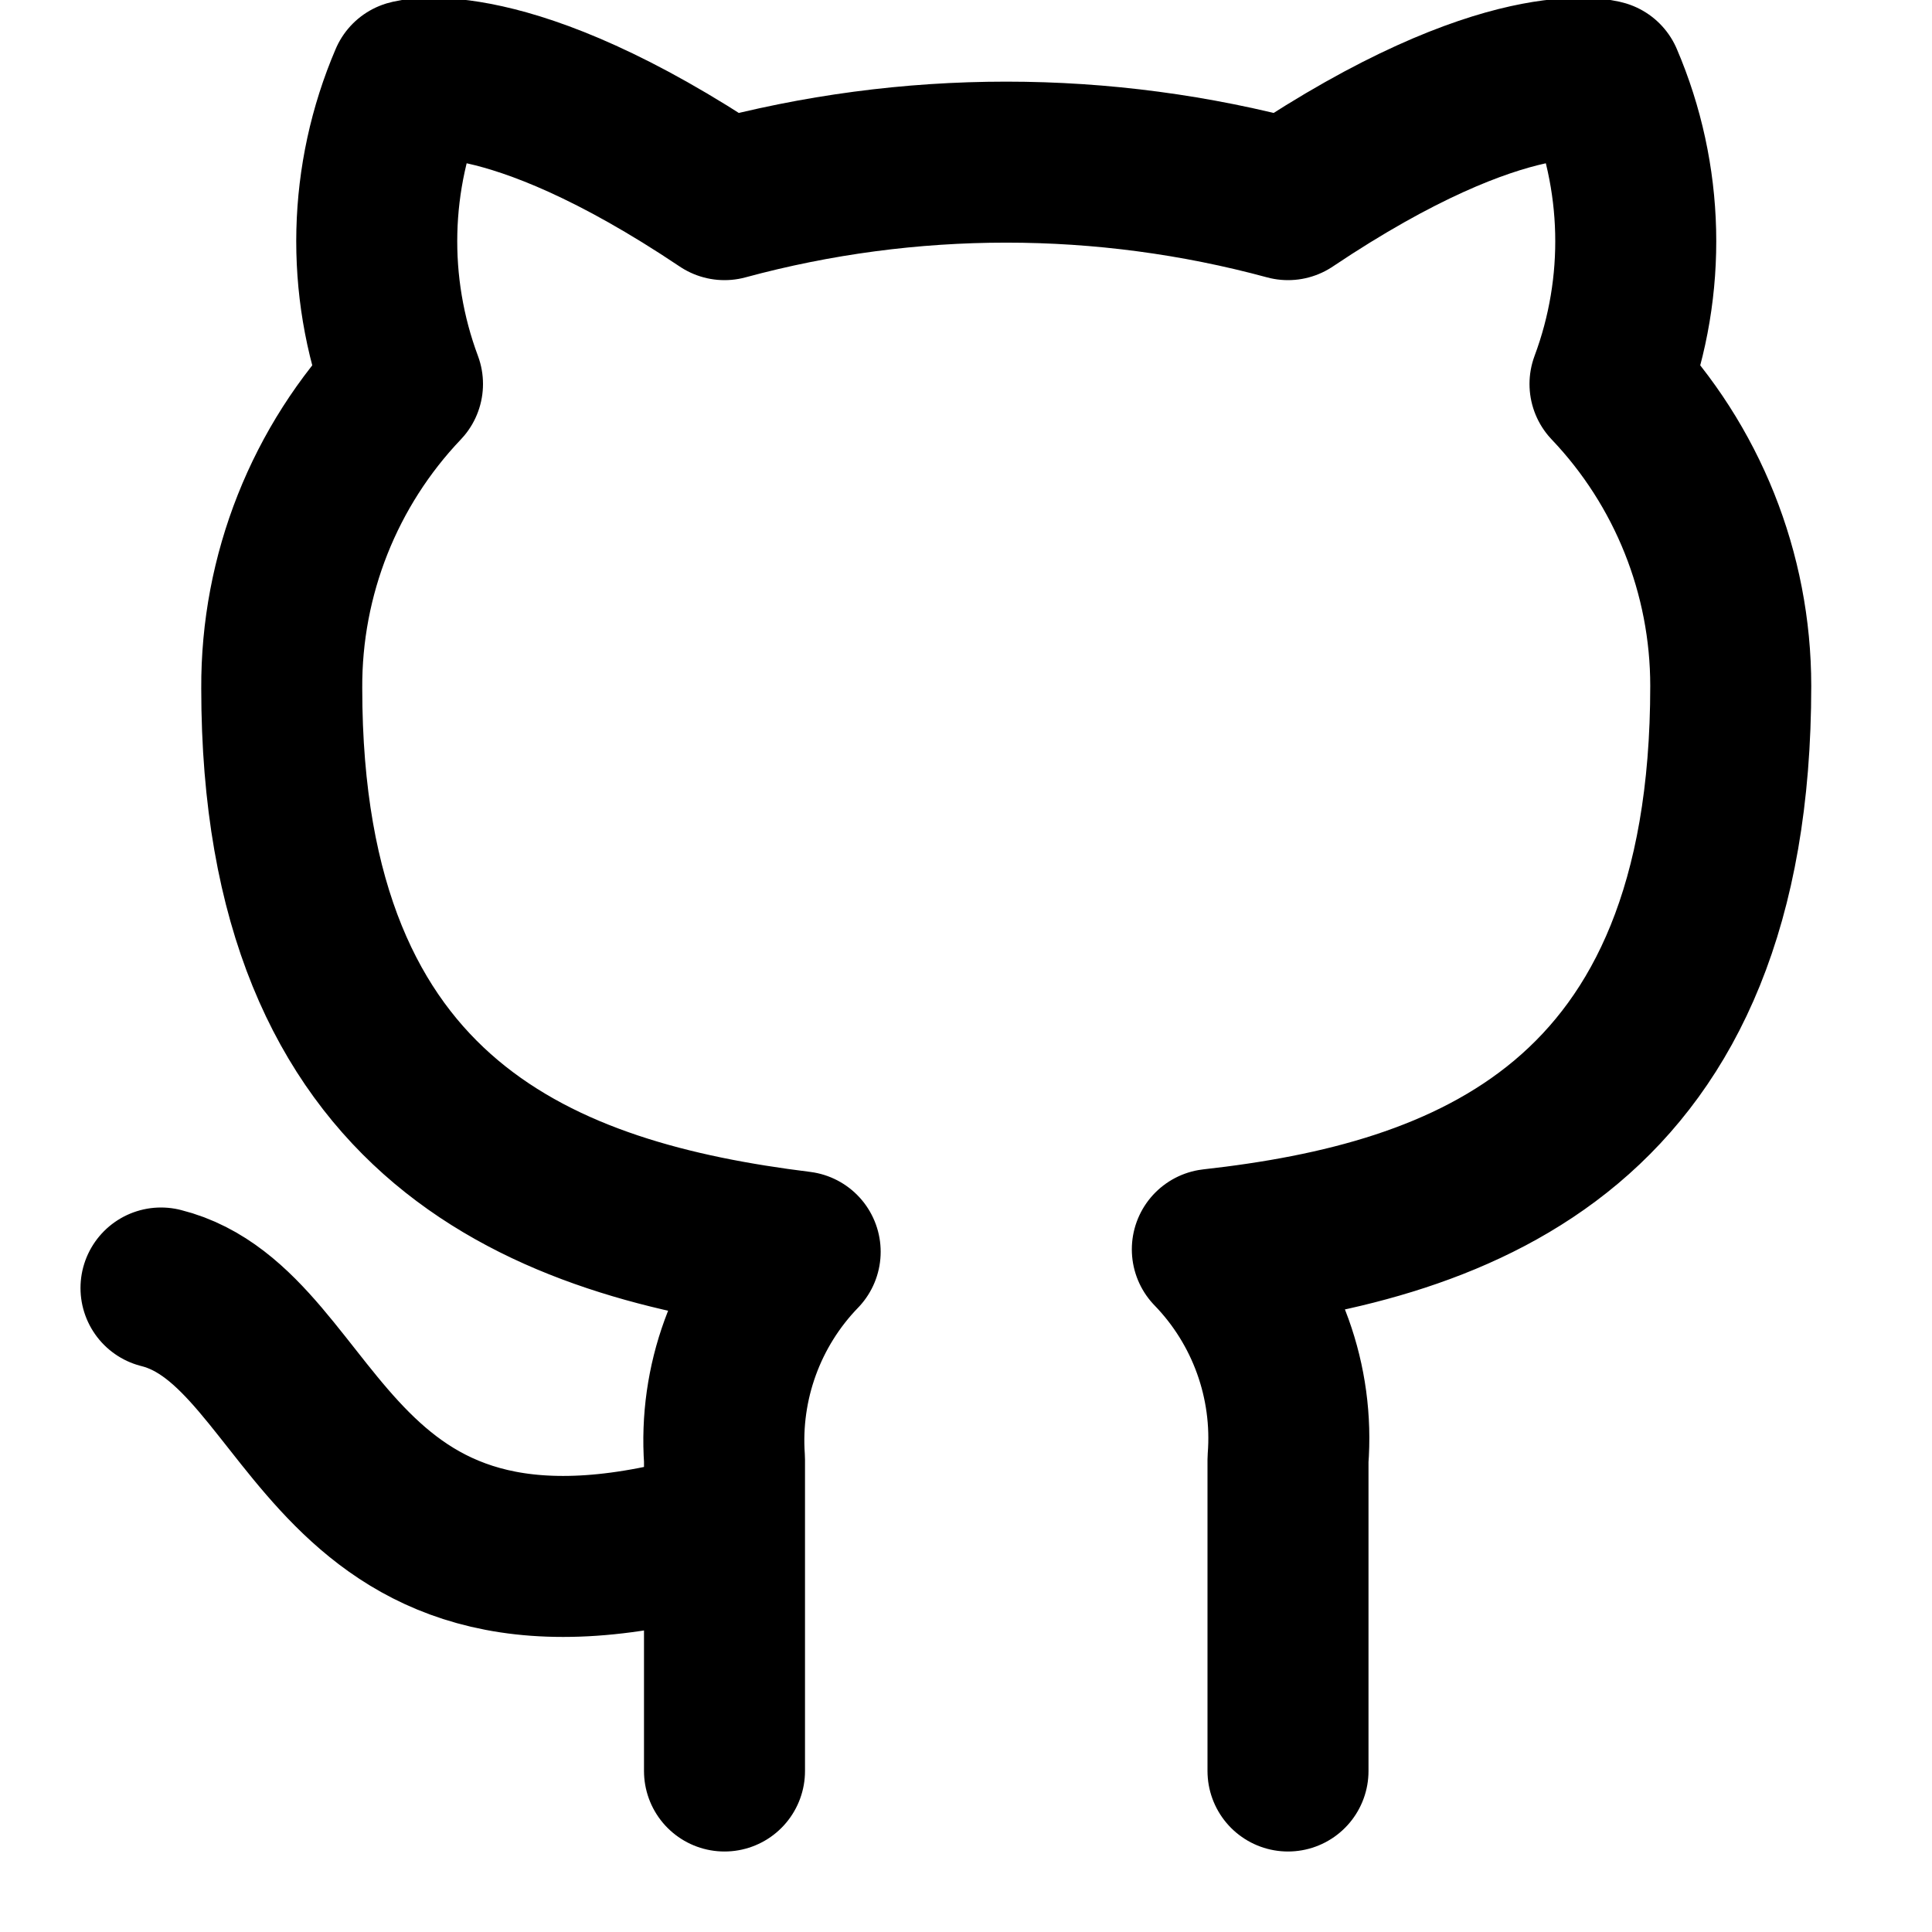
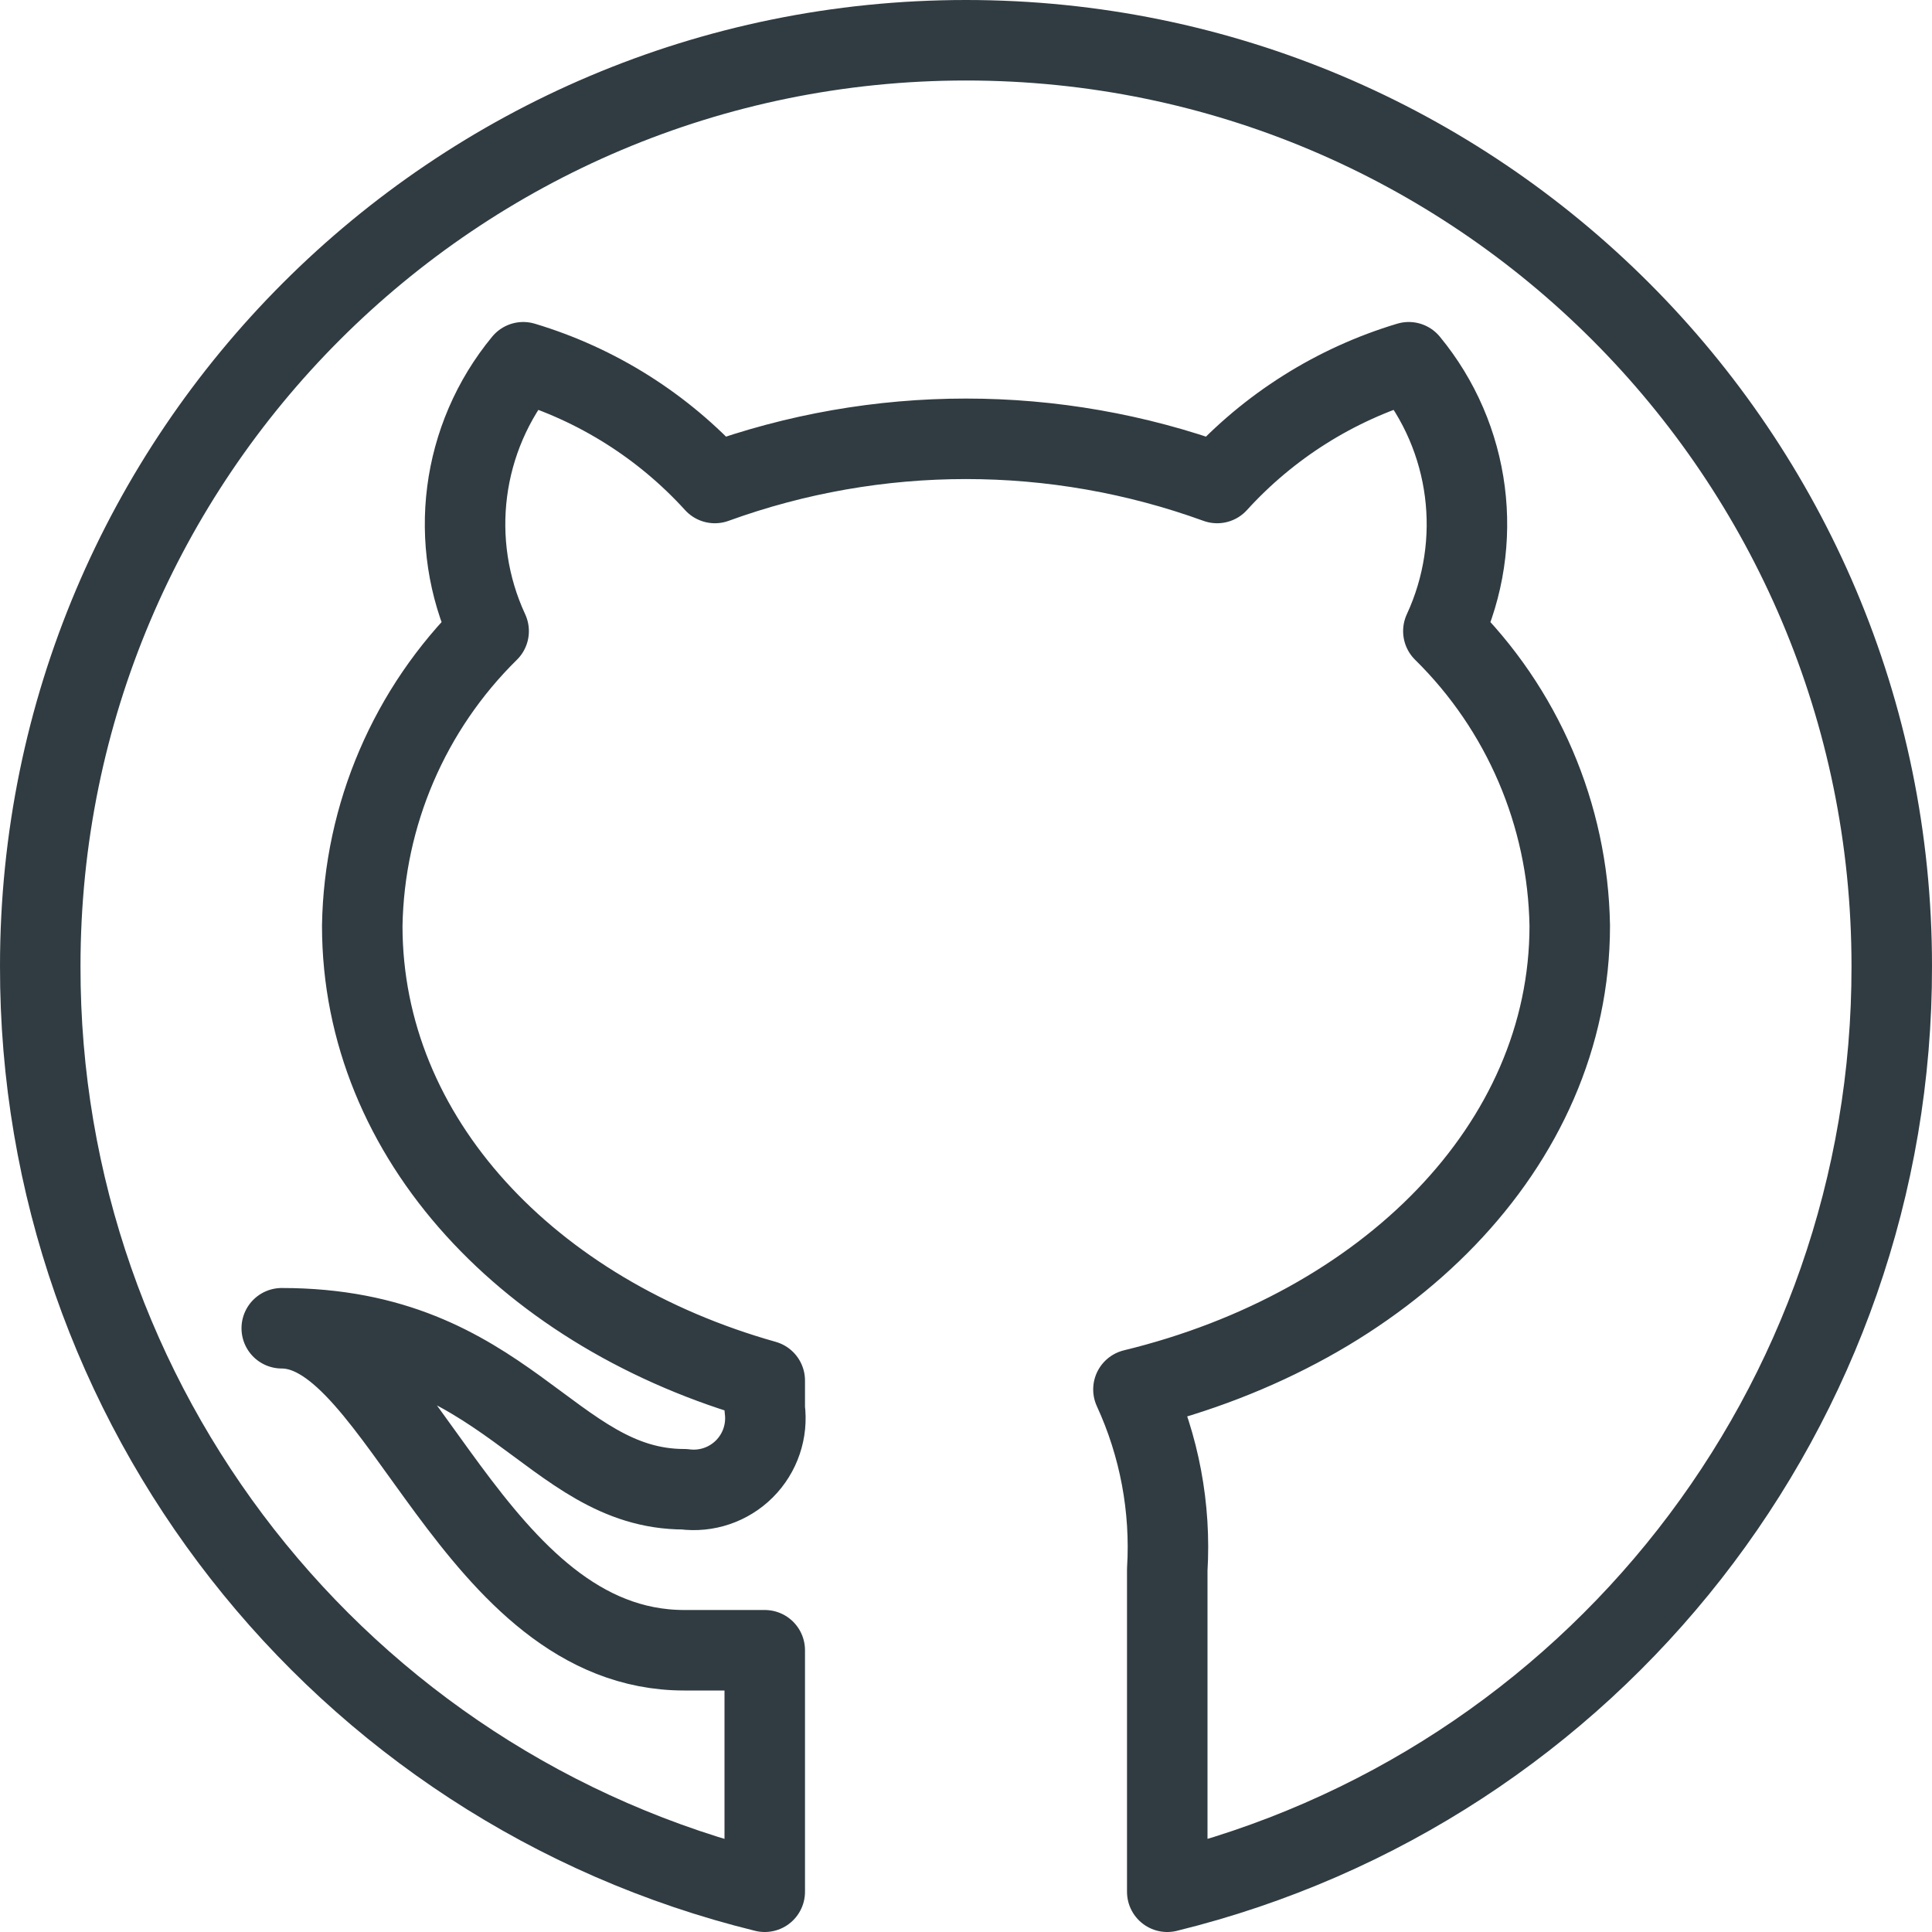
- <svg xmlns="http://www.w3.org/2000/svg" width="24" height="24" viewBox="0 0 24 24" fill="none" stroke="currentColor" stroke-width="2" stroke-linecap="round" stroke-linejoin="round" class="feather feather-github">
-   <path d="M9 19c-5 1.5-5-2.5-7-3m14 6v-3.87a3.37 3.37 0 0 0-.94-2.61c3.14-.35 6.44-1.54 6.44-7A5.44 5.44 0 0 0 20 4.77 5.07 5.07 0 0 0 19.91 1S18.73.65 16 2.48a13.38 13.38 0 0 0-7 0C6.27.65 5.09 1 5.09 1A5.07 5.07 0 0 0 5 4.77a5.44 5.44 0 0 0-1.5 3.78c0 5.42 3.3 6.61 6.44 7A3.37 3.37 0 0 0 9 18.13V22" />
+ <svg xmlns="http://www.w3.org/2000/svg" viewBox="0 0 24 24">
+   <g id="Github_1" data-name="Github 1">
+     <g id="_Group_">
+       <path id="_Path_" d="m12 .5a11.5 11.5 0 0 0 -11.5 11.5 11.82 11.82 0 0 0 9 11.5v-3h-1c-2.62 0-3.54-4-5-4 2.79 0 3.33 2 5 2a.89.89 0 0 0 1-1v-.35c-2.91-.82-5-3-5-5.65a5.26 5.26 0 0 1 1.57-3.66 3.16 3.16 0 0 1 .43-3.34 5.26 5.26 0 0 1 2.38 1.5 9.14 9.14 0 0 1 6.24 0 5.26 5.26 0 0 1 2.38-1.5 3.16 3.16 0 0 1 .43 3.34 5.26 5.26 0 0 1 1.57 3.66c0 2.74-2.29 5-5.42 5.76a4.68 4.68 0 0 1 .42 2.24v4a11.82 11.82 0 0 0 9-11.5 11.5 11.5 0 0 0 -11.5-11.5z" fill="none" stroke="#303c42" stroke-linecap="round" stroke-linejoin="round" />
+     </g>
+   </g>
</svg>
